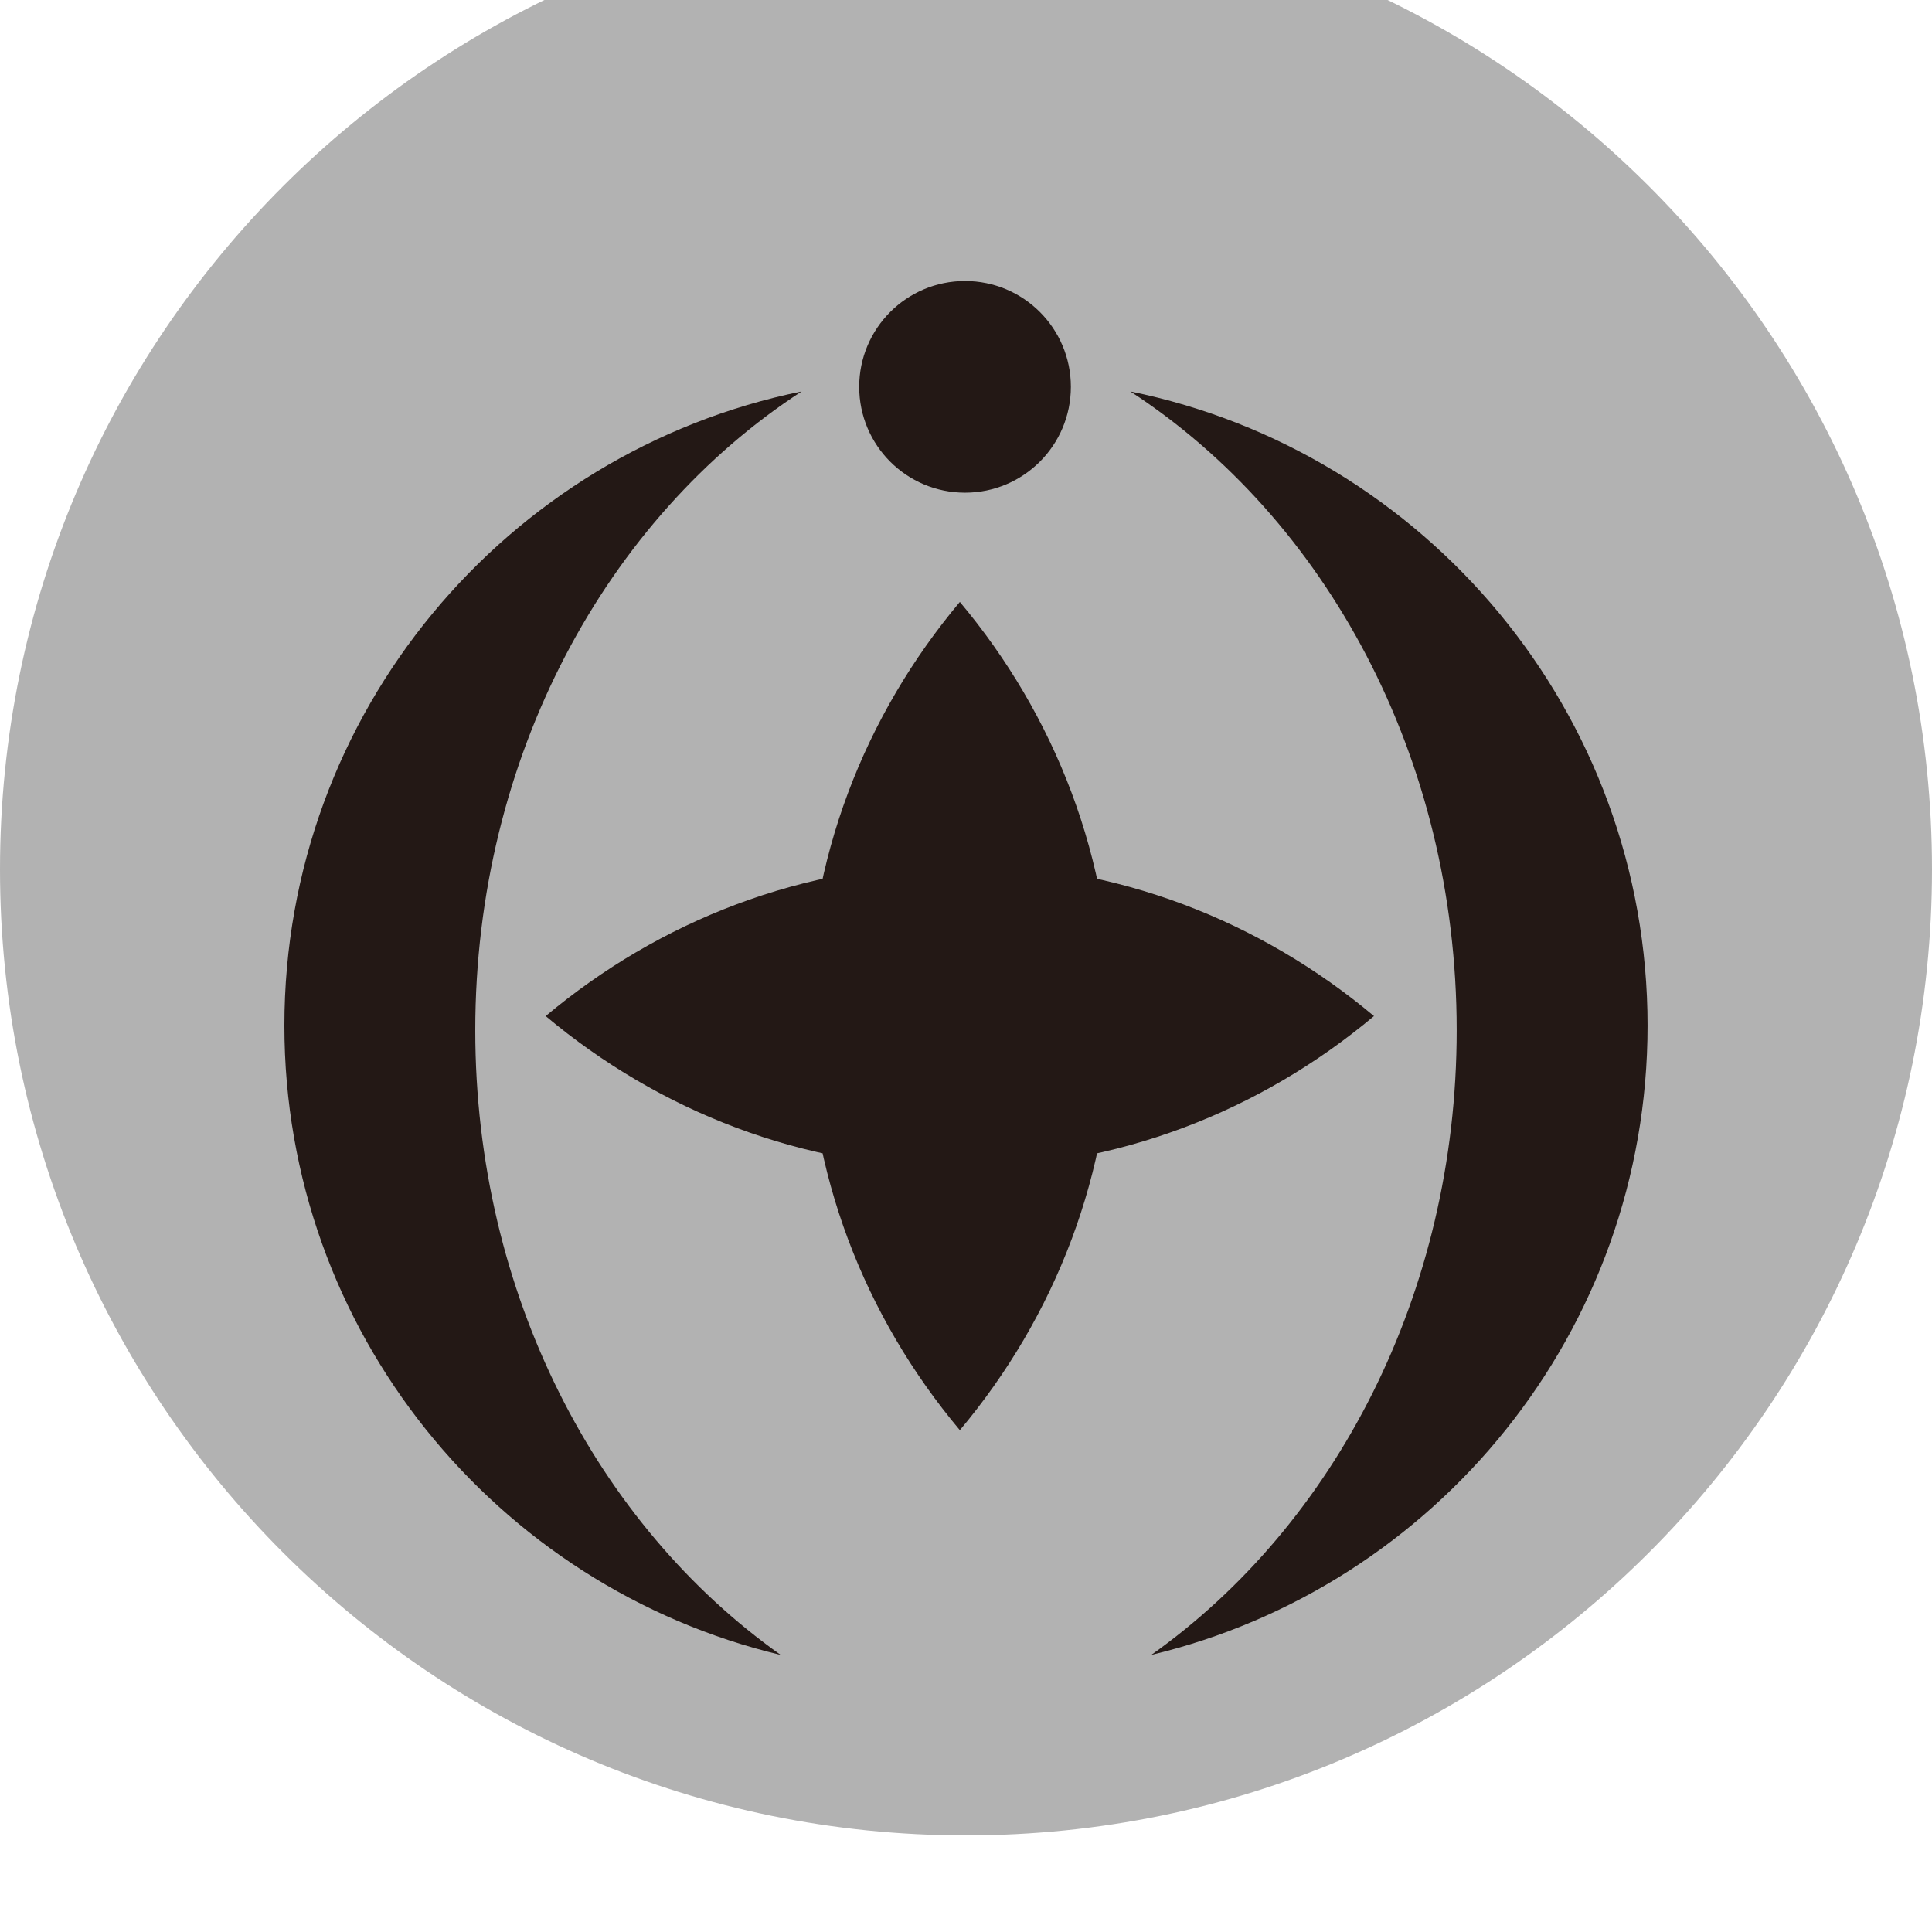
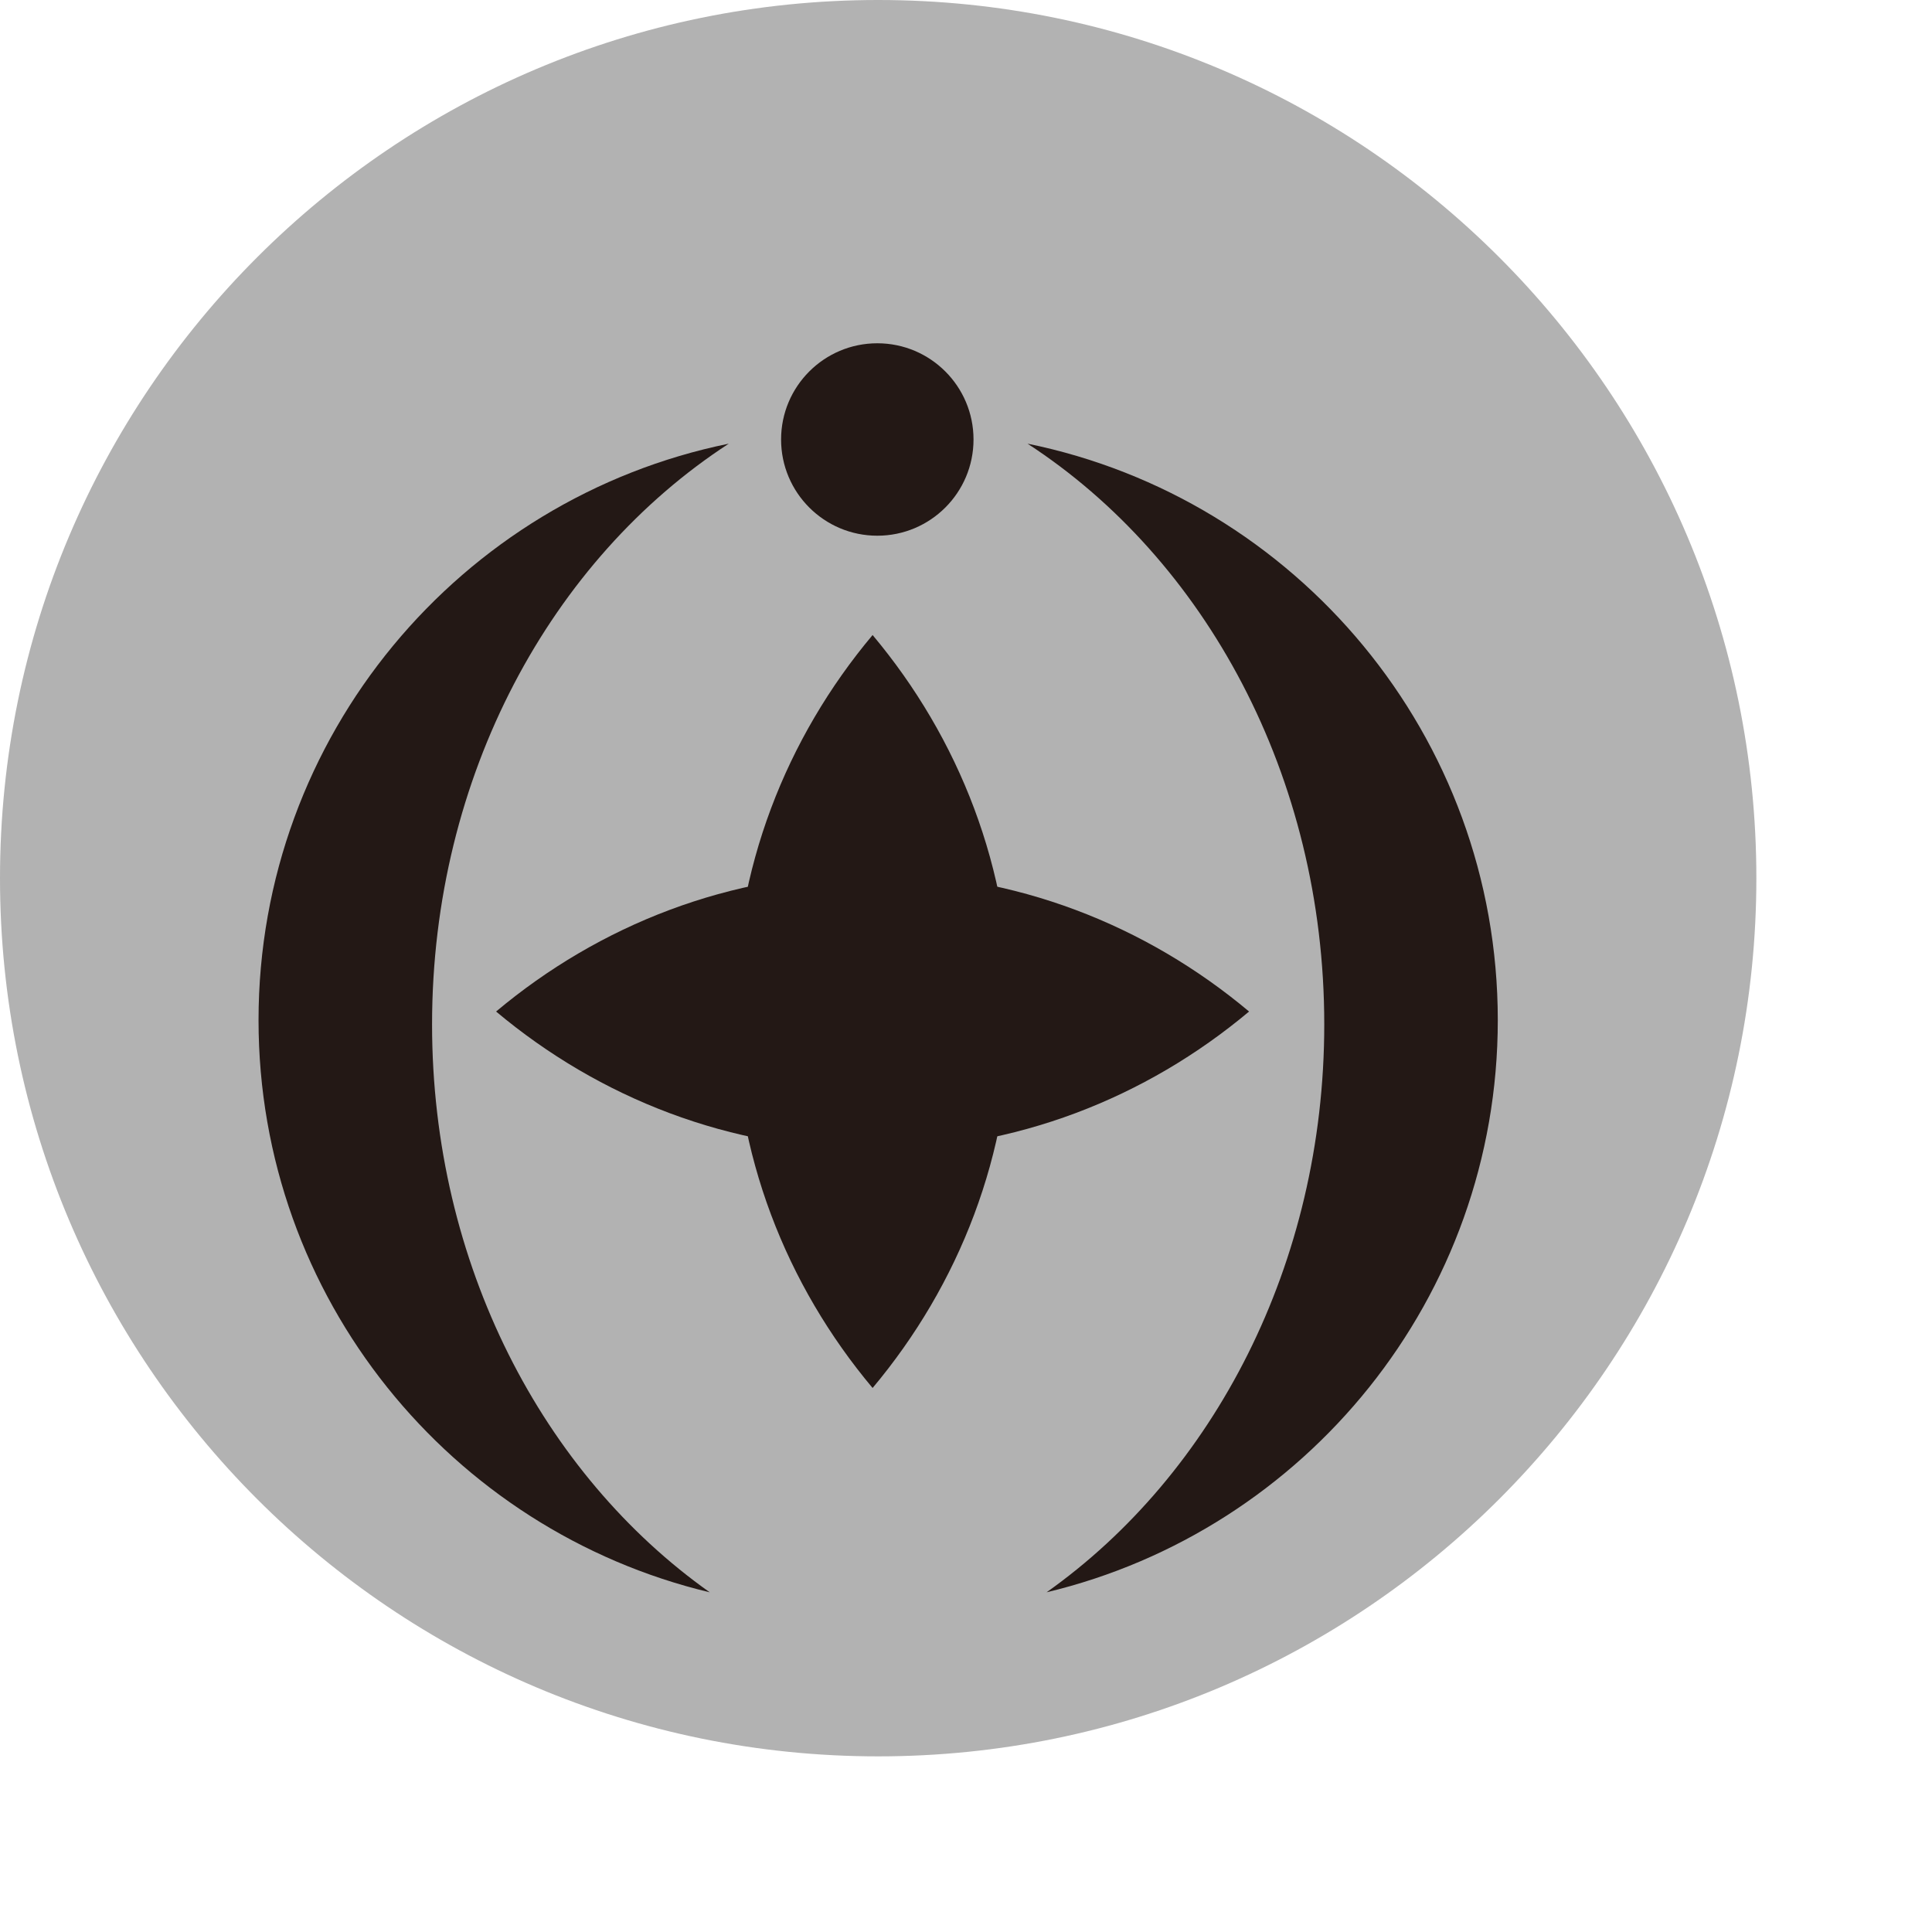
- <svg xmlns="http://www.w3.org/2000/svg" version="1.1" id="Ebene_1" x="0px" y="0px" width="100px" height="100px" viewBox="0 0 100 100" enable-background="new 0 0 100 100" xml:space="preserve">
+ <svg xmlns="http://www.w3.org/2000/svg" version="1.1" id="Ebene_1" x="0px" y="0px" width="100px" height="100px" viewBox="0 0 110 100" enable-background="new 0 0 100 100" xml:space="preserve">
  <circle fill="#B2B2B2" cx="50" cy="45" r="50" />
  <path fill="#231815" d="M24.6,53.326c0-14.16,6.805-26.504,16.893-33.065C26.216,23.375,14.72,36.888,14.72,53.086  c0,15.811,10.959,29.055,25.691,32.574C30.92,78.938,24.6,66.973,24.6,53.326z" />
  <path fill="#231815" d="M75.398,53.324c0-14.157-6.806-26.501-16.894-33.063c15.28,3.114,26.774,16.627,26.774,32.823  c0,15.813-10.959,29.055-25.689,32.574C69.079,78.936,75.398,66.971,75.398,53.324z" />
  <path fill="#231815" d="M41.806,52.592c0,8.113,2.951,15.564,7.876,21.434c4.923-5.868,7.873-13.317,7.873-21.434  c0-8.117-2.949-15.566-7.873-21.436C44.758,37.024,41.806,44.476,41.806,52.592z" />
  <path fill="#231815" d="M49.682,44.716c-8.116,0-15.565,2.952-21.437,7.876c5.869,4.922,13.319,7.875,21.437,7.875  c8.115,0,15.563-2.951,21.435-7.875C65.246,47.667,57.797,44.716,49.682,44.716z" />
  <circle fill="#231815" cx="49.95" cy="20.023" r="5.478" />
</svg>
